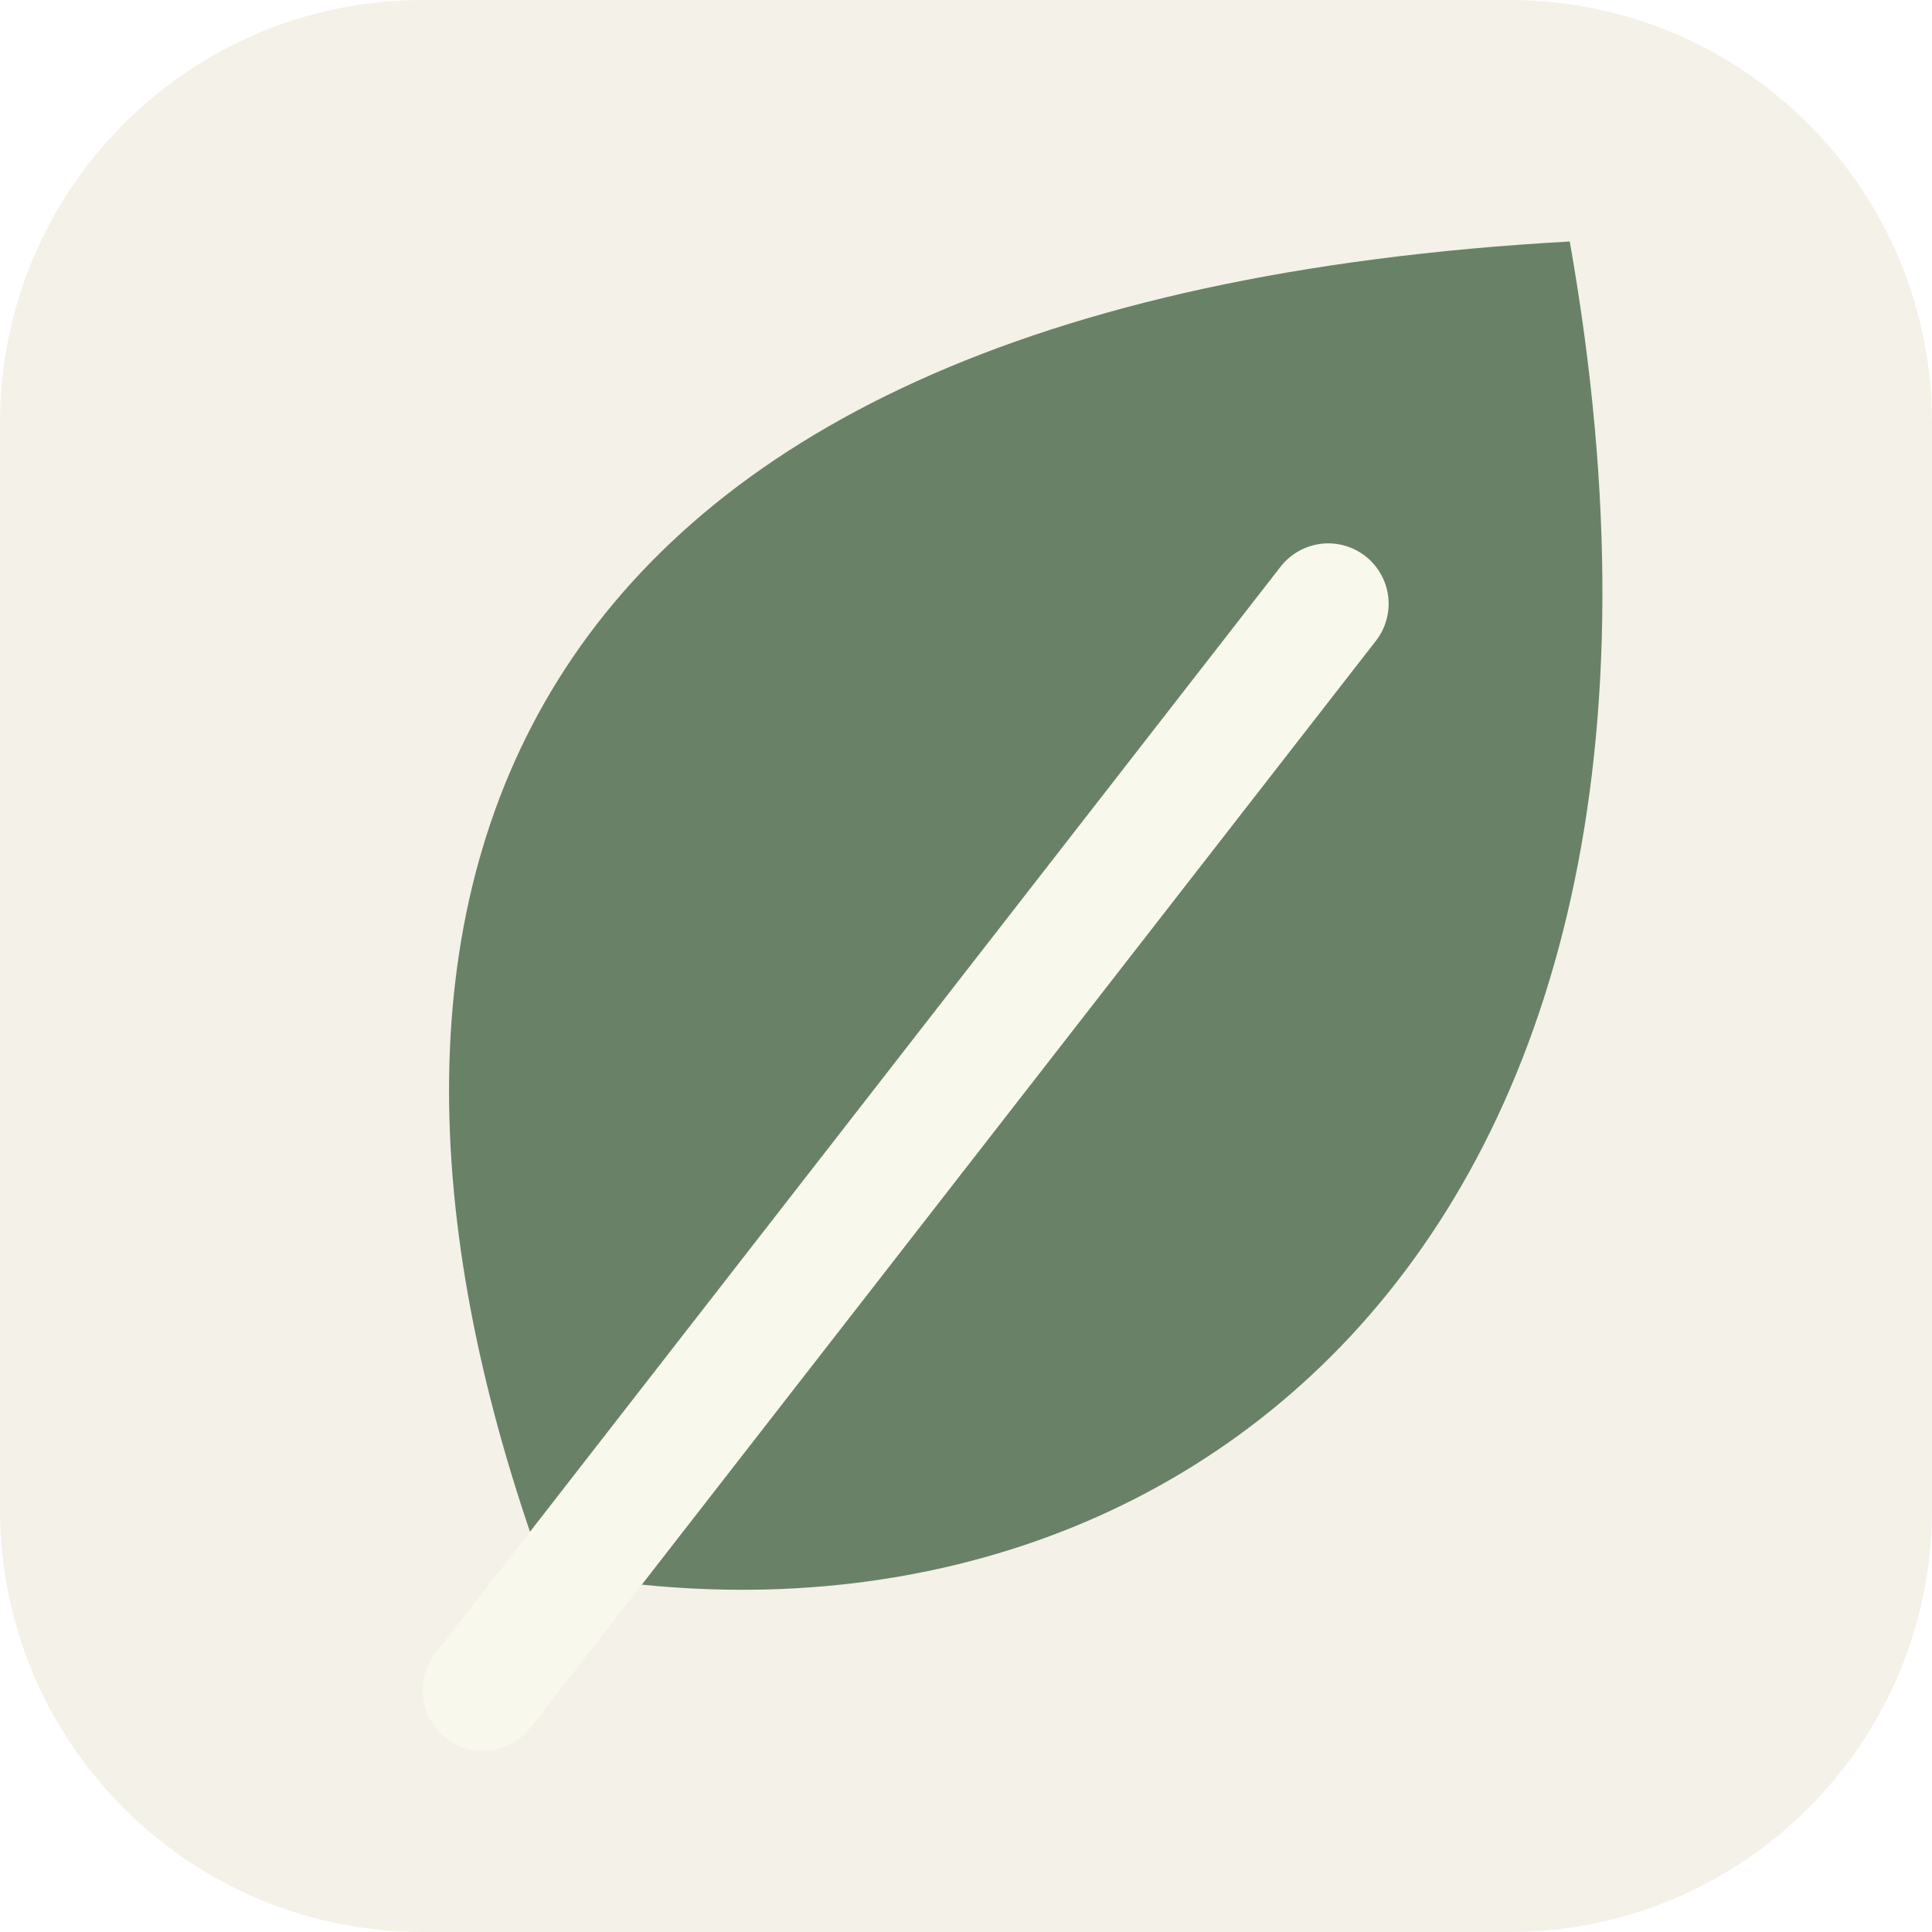
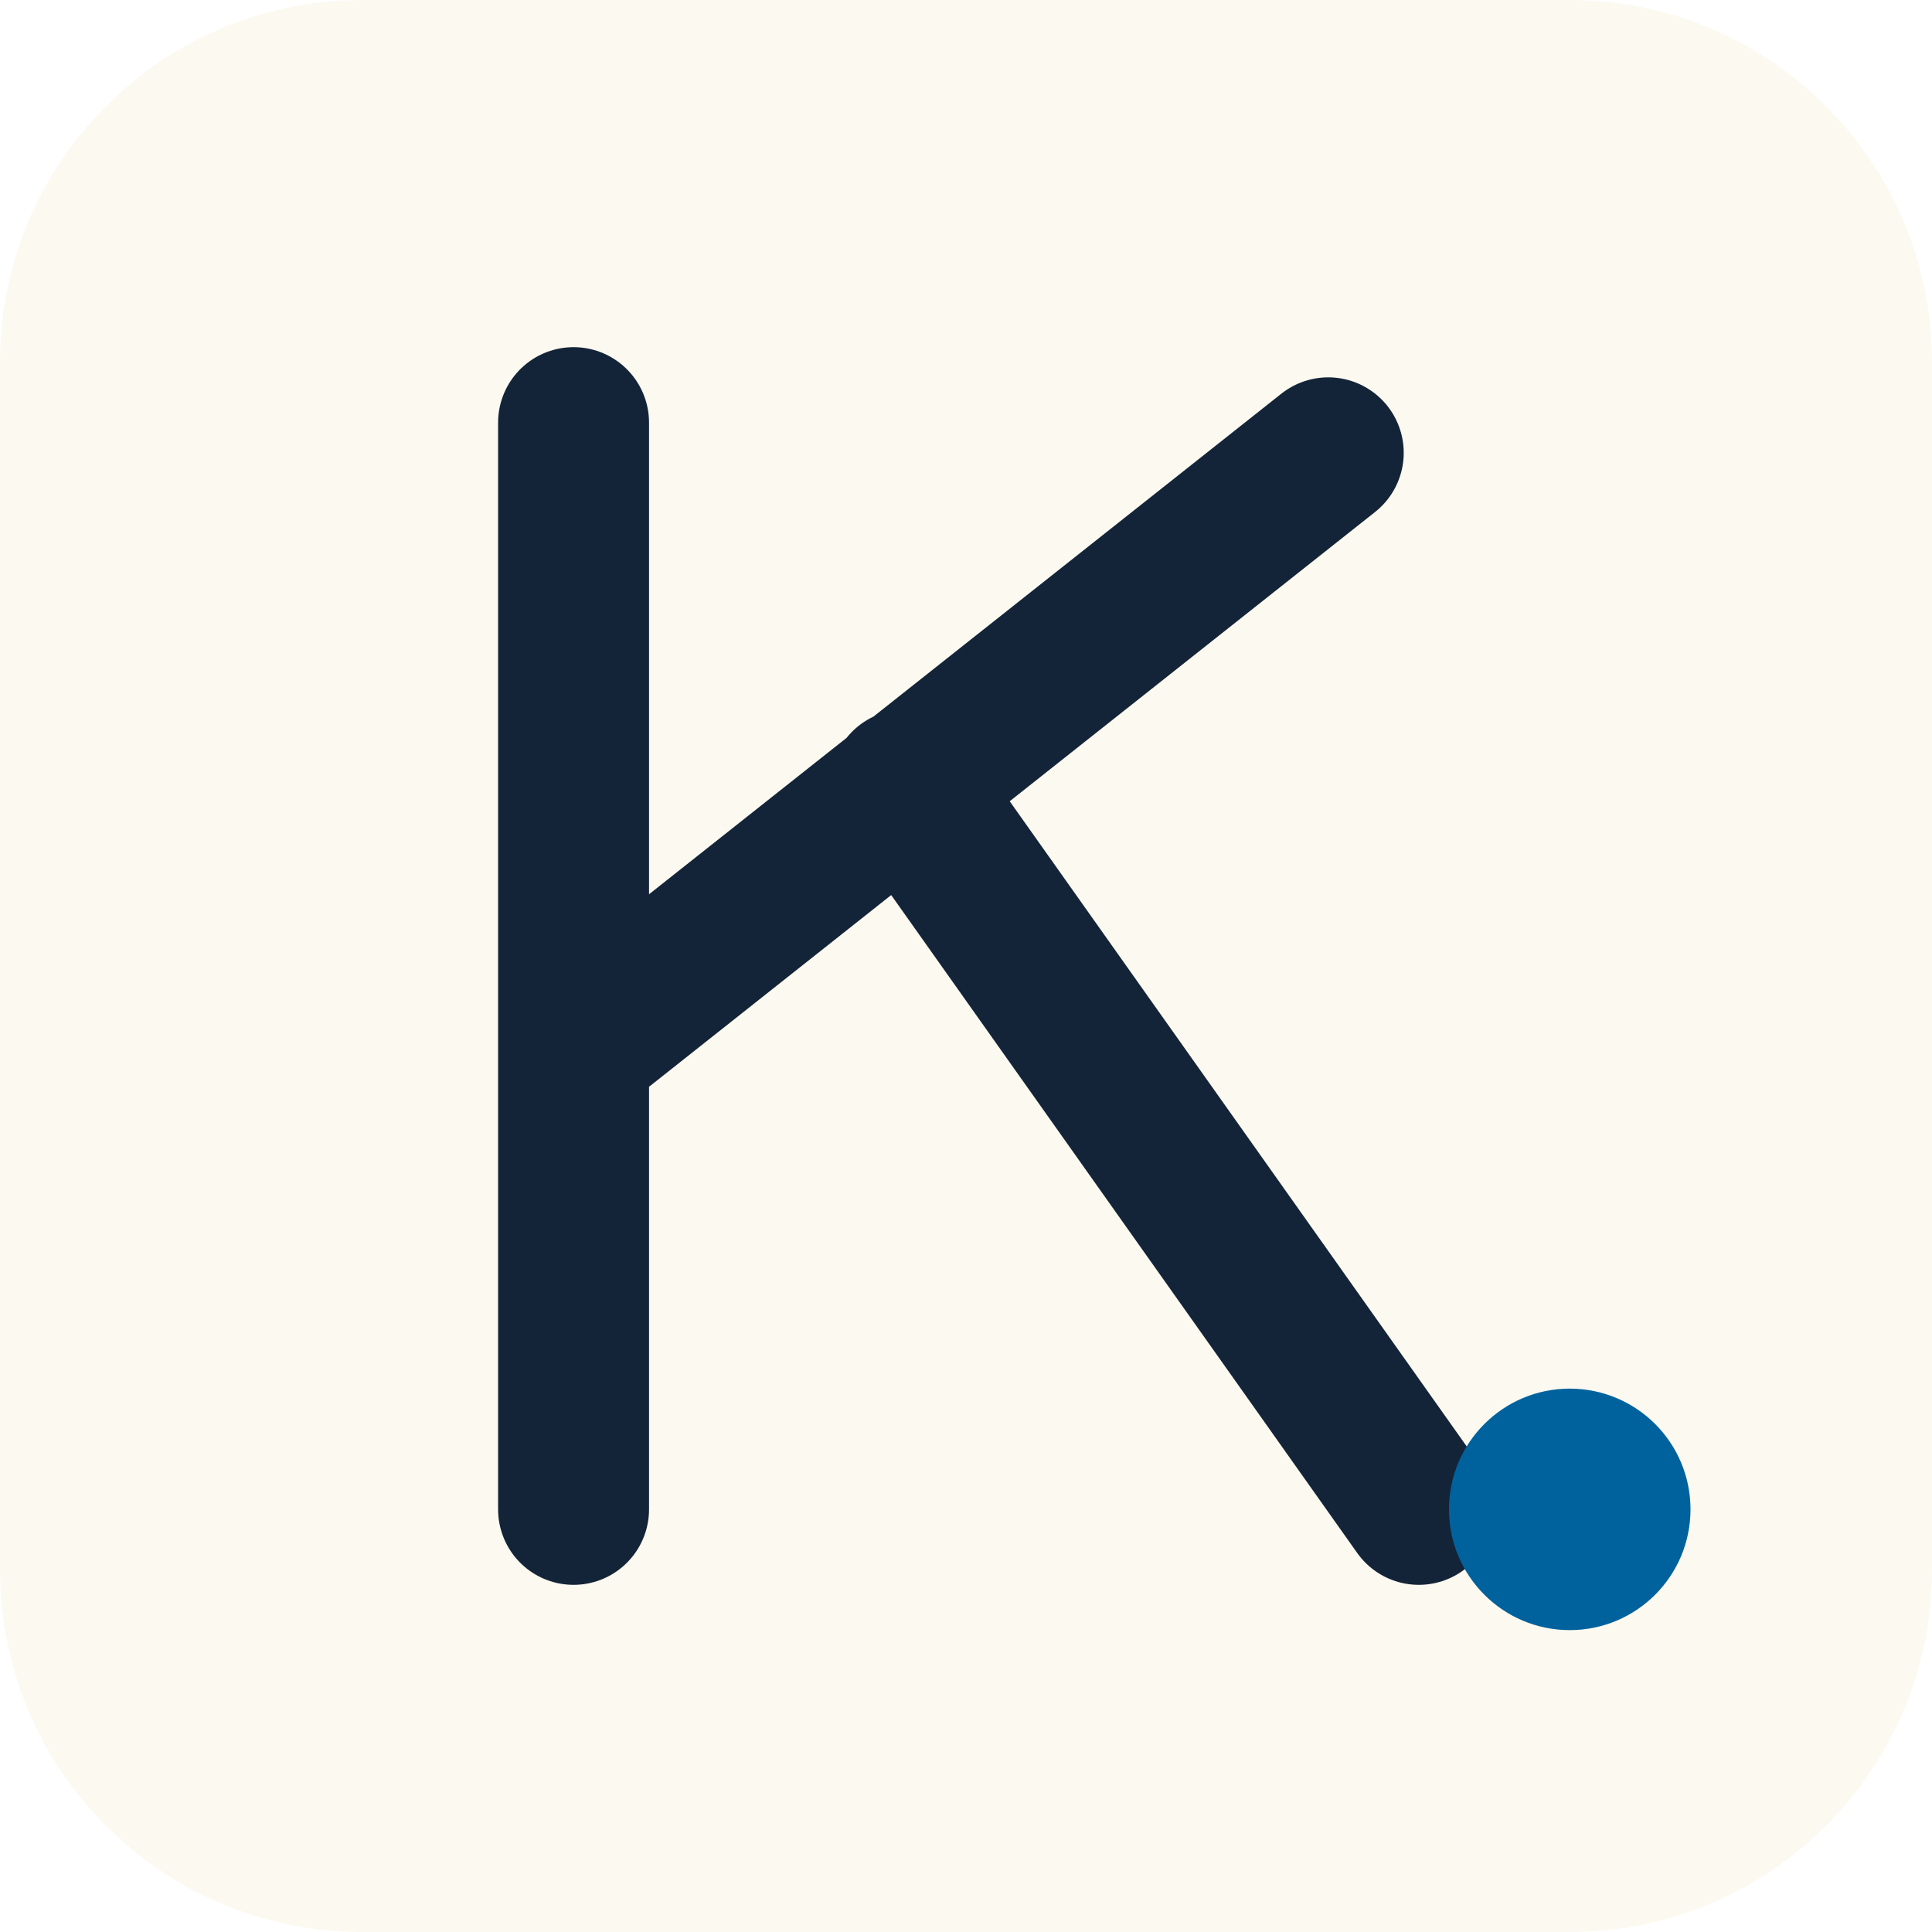
- <svg xmlns="http://www.w3.org/2000/svg" viewBox="0 0 32 32">
-   <rect width="32" height="32" rx="7" fill="#f4f1e8" />
-   <path d="M9 26C5 15 8 5 26 4C29 21 19 28 9 26Z" fill="#698267" />
-   <path d="M8 28L22 10" stroke="#f9f8ed" stroke-width="2" stroke-linecap="round" />
+ <svg xmlns="http://www.w3.org/2000/svg" viewBox="0 0 64 64">
+   <rect width="64" height="64" rx="12" fill="#fcf9f0" />
+   <path d="M19 14v36M44 15 20 34m10-8 17 24" fill="none" stroke="#142438" stroke-width="5" stroke-linecap="round" stroke-linejoin="round" />
+   <circle cx="52" cy="50" r="4" fill="#00629d" />
</svg>
